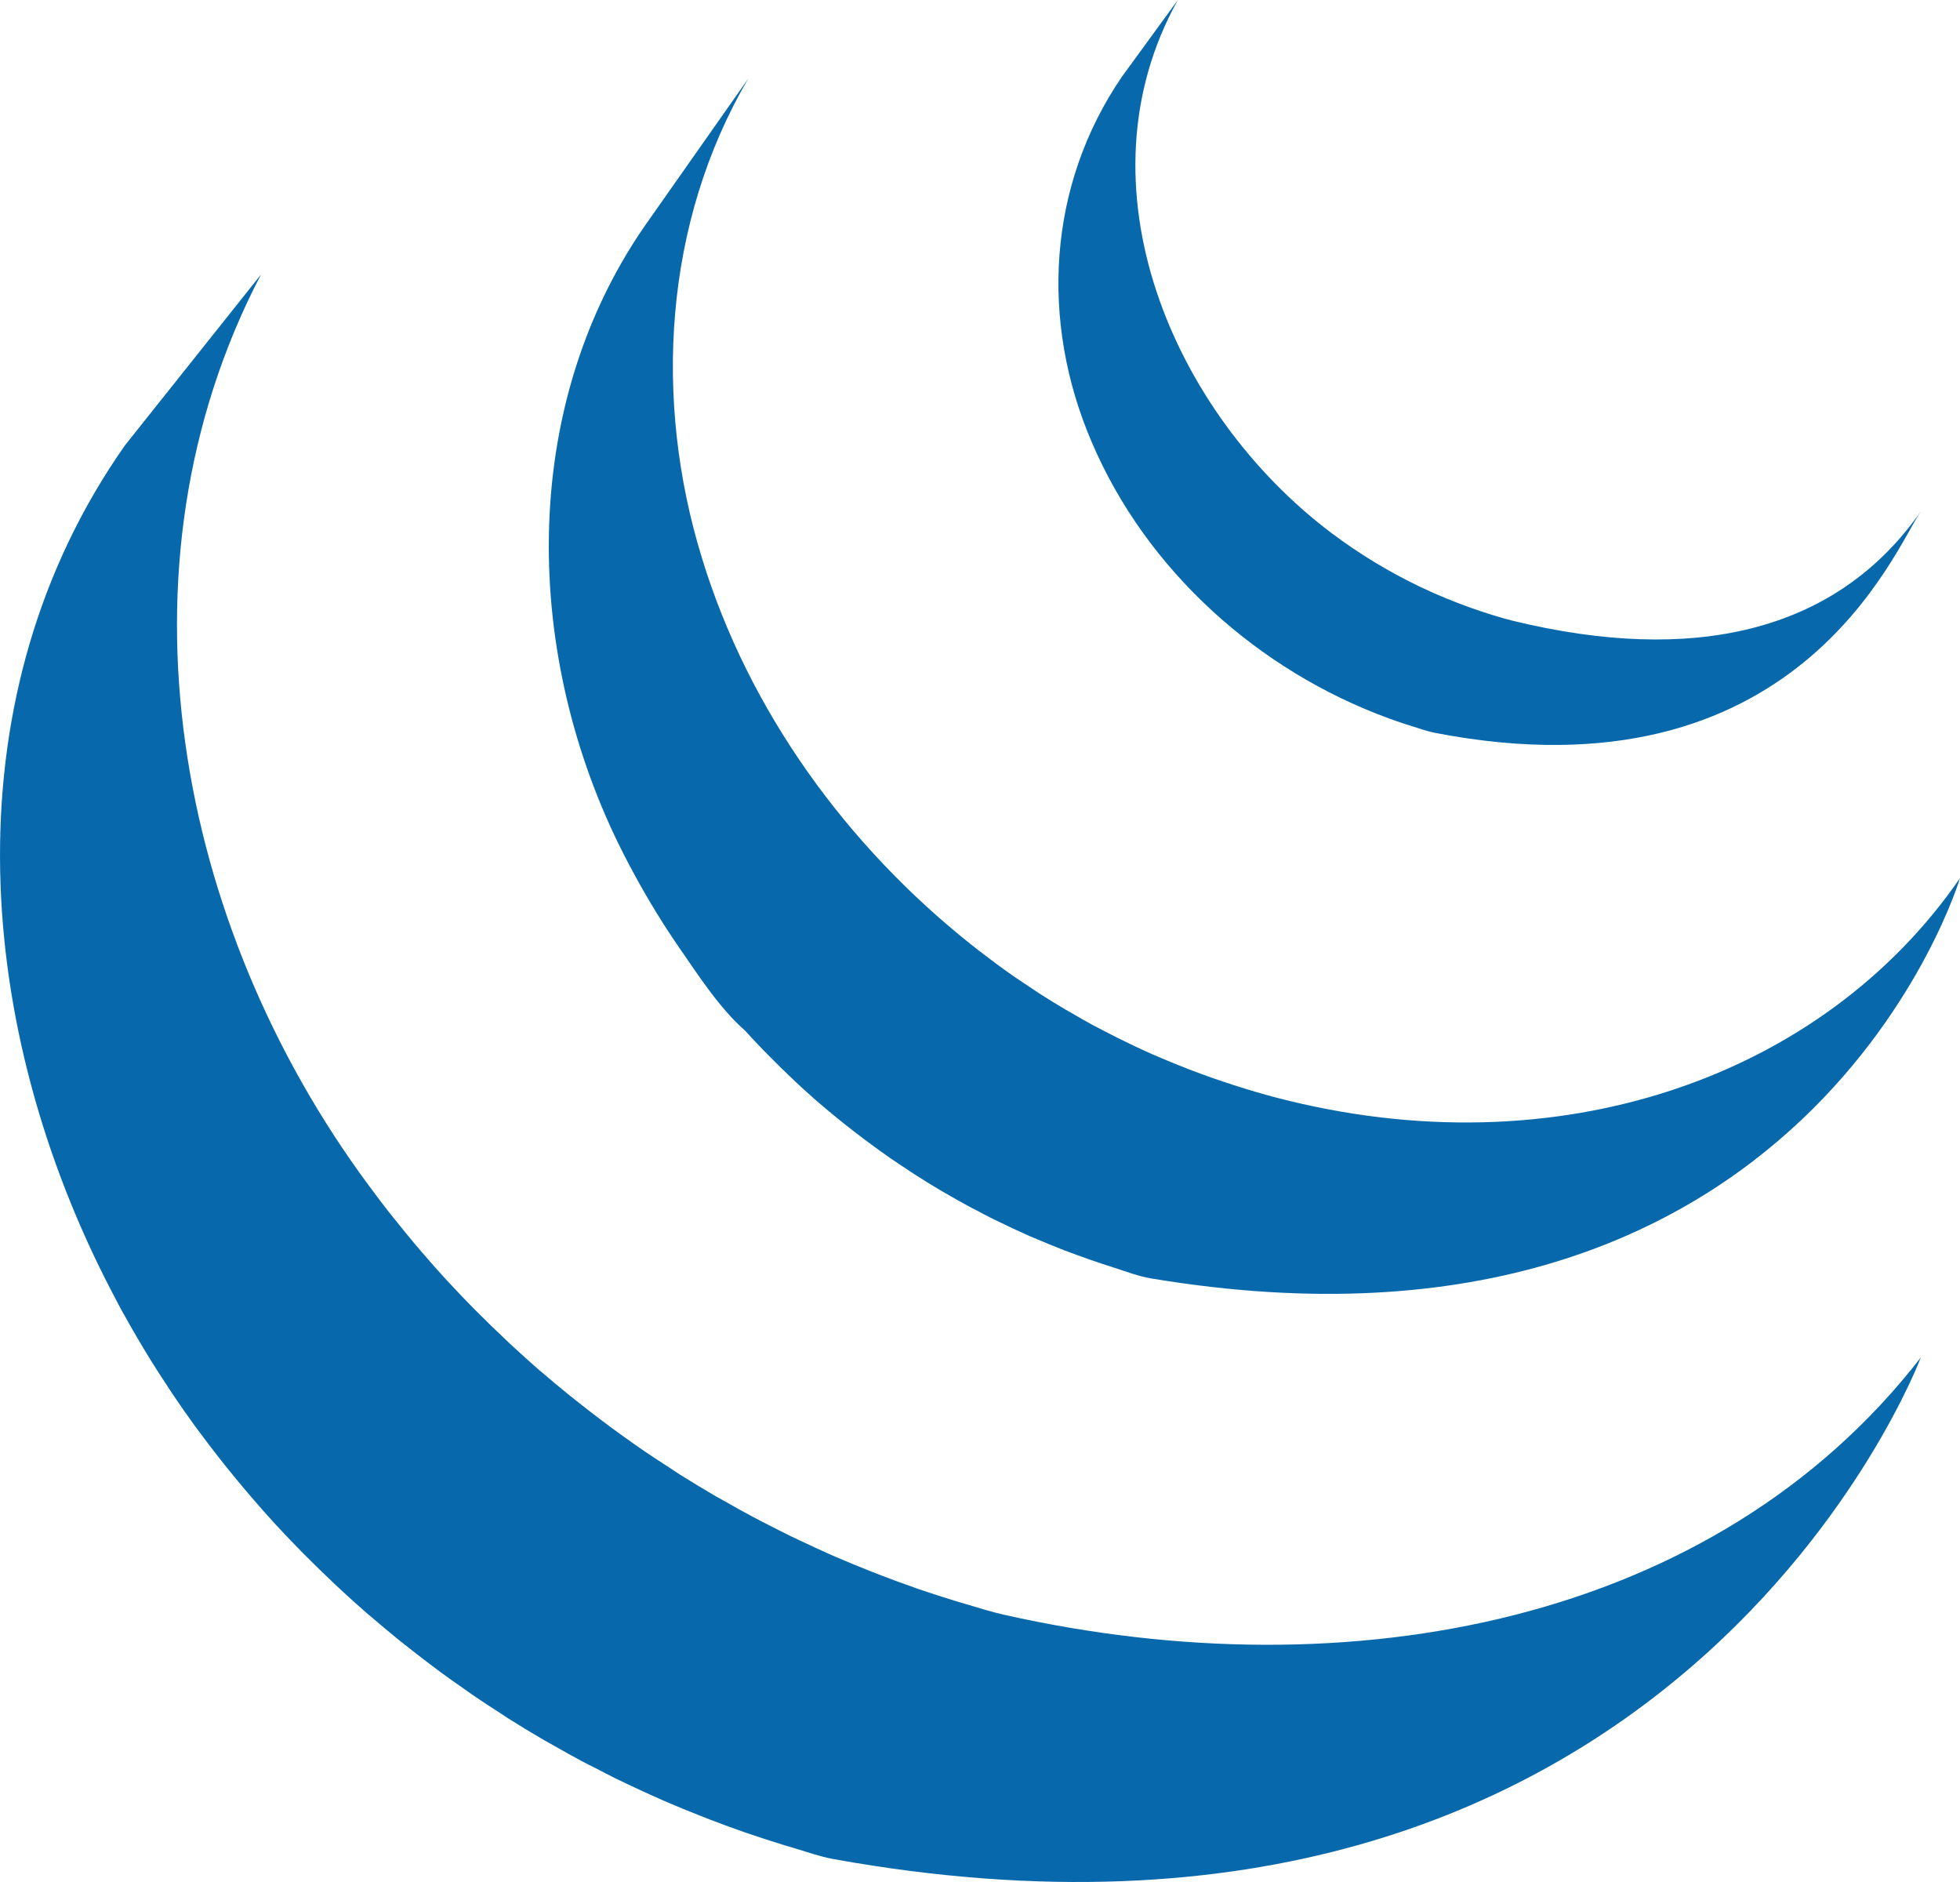
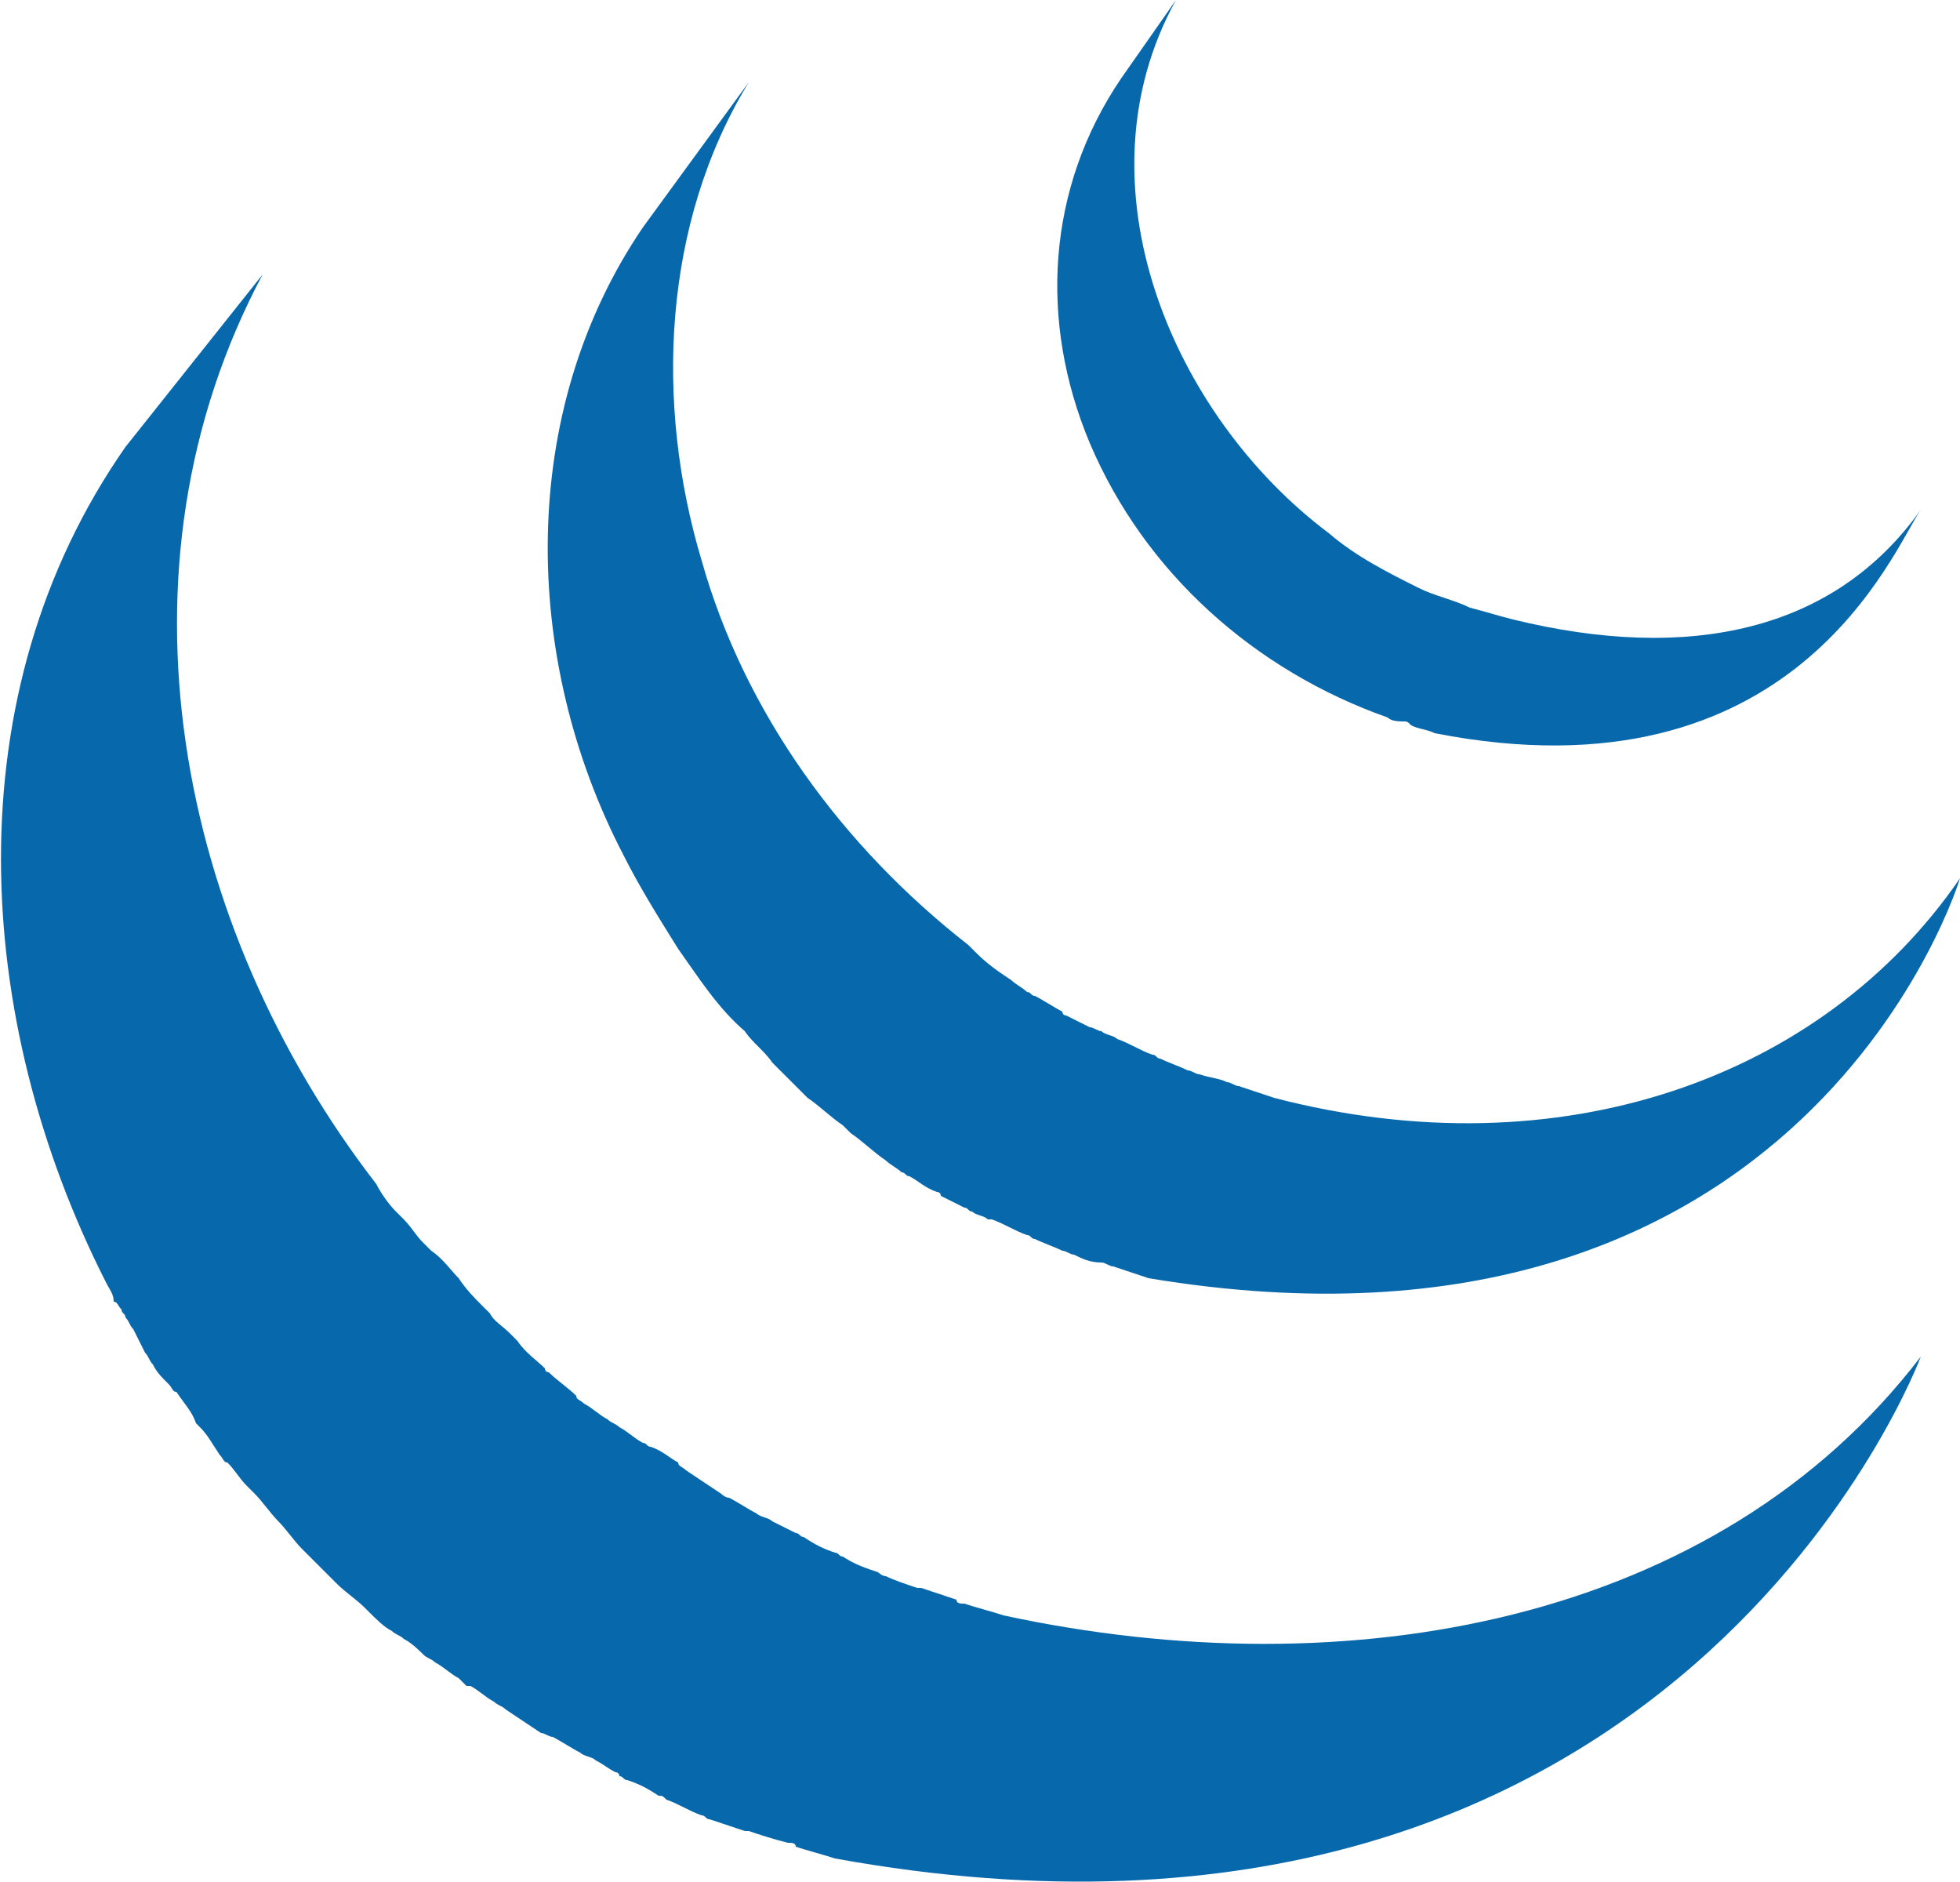
- <svg xmlns="http://www.w3.org/2000/svg" width="50" height="48" viewBox="0 0 50 48" fill="none">
-   <path d="M3.189 11.357C-1.257 17.683 -0.703 25.913 2.693 32.635C2.773 32.796 2.858 32.955 2.941 33.113C2.995 33.214 3.045 33.317 3.1 33.416C3.131 33.475 3.167 33.533 3.199 33.59C3.257 33.697 3.316 33.799 3.376 33.904C3.482 34.088 3.59 34.271 3.7 34.454C3.762 34.554 3.822 34.655 3.885 34.756C4.008 34.952 4.133 35.145 4.262 35.338C4.315 35.421 4.367 35.503 4.422 35.583C4.599 35.845 4.78 36.105 4.967 36.362C4.971 36.368 4.977 36.376 4.982 36.383C5.012 36.424 5.044 36.464 5.074 36.505C5.236 36.725 5.402 36.943 5.571 37.159C5.633 37.237 5.695 37.316 5.758 37.395C5.908 37.581 6.061 37.767 6.217 37.953C6.275 38.022 6.333 38.092 6.392 38.16C6.601 38.404 6.814 38.646 7.031 38.883C7.035 38.887 7.04 38.892 7.044 38.896C7.053 38.907 7.061 38.913 7.069 38.923C7.281 39.153 7.499 39.377 7.719 39.602C7.787 39.671 7.857 39.741 7.927 39.809C8.098 39.979 8.271 40.147 8.446 40.313C8.517 40.38 8.587 40.449 8.658 40.513C8.892 40.731 9.128 40.945 9.369 41.154C9.373 41.157 9.376 41.16 9.38 41.163C9.421 41.199 9.464 41.232 9.504 41.267C9.716 41.449 9.933 41.63 10.15 41.807C10.239 41.878 10.328 41.948 10.418 42.019C10.595 42.159 10.775 42.299 10.956 42.435C11.052 42.507 11.147 42.58 11.244 42.652C11.444 42.797 11.645 42.941 11.848 43.081C11.922 43.134 11.994 43.185 12.068 43.236C12.089 43.25 12.108 43.264 12.129 43.278C12.321 43.41 12.519 43.536 12.715 43.663C12.8 43.718 12.884 43.776 12.969 43.83C13.271 44.02 13.578 44.207 13.888 44.387C13.972 44.435 14.057 44.481 14.142 44.529C14.37 44.659 14.599 44.787 14.831 44.912C14.957 44.979 15.086 45.042 15.213 45.106C15.377 45.191 15.54 45.278 15.706 45.36C15.744 45.379 15.783 45.397 15.82 45.414C15.887 45.447 15.955 45.478 16.022 45.511C16.28 45.634 16.541 45.754 16.804 45.87C16.86 45.894 16.914 45.919 16.969 45.943C17.271 46.073 17.575 46.198 17.882 46.318C17.955 46.348 18.029 46.376 18.104 46.405C18.387 46.513 18.675 46.62 18.964 46.721C19.001 46.733 19.036 46.745 19.072 46.758C19.39 46.867 19.71 46.969 20.032 47.069C20.109 47.09 20.186 47.115 20.264 47.137C20.592 47.235 20.916 47.352 21.255 47.414C42.755 51.296 49 34.623 49 34.623C43.755 41.388 34.444 43.172 25.623 41.186C25.289 41.111 24.965 41.008 24.639 40.912C24.556 40.888 24.475 40.863 24.393 40.839C24.075 40.742 23.759 40.64 23.445 40.533C23.402 40.518 23.359 40.502 23.315 40.487C23.034 40.389 22.756 40.286 22.479 40.18C22.401 40.149 22.323 40.12 22.245 40.089C21.941 39.97 21.64 39.846 21.342 39.717C21.281 39.691 21.222 39.664 21.162 39.639C20.906 39.524 20.653 39.408 20.401 39.288C20.328 39.253 20.255 39.22 20.181 39.184C19.983 39.088 19.787 38.986 19.592 38.887C19.461 38.819 19.328 38.754 19.199 38.683C18.96 38.557 18.726 38.425 18.493 38.291C18.414 38.247 18.334 38.205 18.255 38.16C17.945 37.979 17.639 37.792 17.336 37.603C17.252 37.55 17.17 37.493 17.088 37.439C16.868 37.298 16.649 37.155 16.434 37.008C16.362 36.961 16.294 36.909 16.223 36.862C16.015 36.716 15.809 36.569 15.605 36.419C15.512 36.351 15.421 36.282 15.331 36.214C15.144 36.072 14.957 35.929 14.773 35.782C14.69 35.717 14.606 35.651 14.524 35.585C14.29 35.394 14.058 35.202 13.829 35.005C13.805 34.984 13.779 34.964 13.753 34.942C13.506 34.727 13.263 34.506 13.023 34.284C12.953 34.219 12.885 34.154 12.817 34.088C12.639 33.921 12.464 33.752 12.292 33.579C12.223 33.511 12.154 33.444 12.087 33.376C11.868 33.154 11.653 32.929 11.443 32.701C11.432 32.69 11.421 32.679 11.411 32.668C11.188 32.427 10.971 32.181 10.758 31.932C10.7 31.863 10.644 31.798 10.586 31.731C10.428 31.541 10.27 31.349 10.116 31.156C10.059 31.086 10.001 31.015 9.944 30.943C9.759 30.705 9.578 30.468 9.401 30.227C4.504 23.613 2.744 14.491 6.659 7" fill="#0868AC" />
-   <path d="M16.439 5.775C13.191 10.484 13.368 16.788 15.901 21.768C16.326 22.603 16.803 23.413 17.337 24.185C17.824 24.887 18.363 25.724 19.009 26.288C19.244 26.548 19.488 26.801 19.738 27.05C19.801 27.115 19.866 27.177 19.93 27.241C20.173 27.478 20.419 27.712 20.675 27.938C20.685 27.946 20.694 27.957 20.705 27.965C20.707 27.968 20.71 27.969 20.712 27.972C20.994 28.221 21.285 28.461 21.581 28.697C21.647 28.747 21.712 28.8 21.779 28.852C22.076 29.081 22.378 29.306 22.688 29.521C22.698 29.528 22.706 29.534 22.715 29.541C22.852 29.636 22.991 29.725 23.13 29.817C23.196 29.86 23.259 29.907 23.326 29.948C23.548 30.091 23.772 30.23 24.001 30.364C24.033 30.384 24.064 30.401 24.096 30.42C24.293 30.534 24.492 30.646 24.692 30.755C24.762 30.795 24.833 30.829 24.904 30.866C25.042 30.939 25.18 31.013 25.321 31.084C25.342 31.094 25.363 31.104 25.384 31.113C25.67 31.255 25.959 31.391 26.253 31.521C26.316 31.549 26.381 31.574 26.445 31.601C26.681 31.701 26.919 31.799 27.158 31.892C27.259 31.931 27.362 31.968 27.463 32.005C27.68 32.086 27.898 32.16 28.118 32.234C28.217 32.266 28.314 32.299 28.414 32.33C28.726 32.428 29.035 32.551 29.36 32.605C46.129 35.405 50 22.396 50 22.396C46.51 27.46 39.752 29.876 32.541 27.99C32.22 27.905 31.905 27.813 31.591 27.713C31.495 27.684 31.401 27.652 31.305 27.62C31.082 27.547 30.861 27.471 30.641 27.39C30.541 27.353 30.44 27.316 30.341 27.277C30.101 27.184 29.862 27.087 29.626 26.987C29.562 26.959 29.497 26.934 29.434 26.905C29.138 26.775 28.846 26.638 28.559 26.495C28.411 26.422 28.265 26.345 28.12 26.27C28.036 26.226 27.951 26.182 27.867 26.139C27.68 26.037 27.495 25.93 27.312 25.823C27.268 25.798 27.223 25.774 27.179 25.747C26.952 25.614 26.729 25.476 26.507 25.334C26.438 25.29 26.373 25.242 26.304 25.198C26.158 25.102 26.012 25.005 25.869 24.907C25.56 24.692 25.259 24.467 24.963 24.239C24.894 24.185 24.826 24.132 24.759 24.078C21.602 21.566 19.1 18.134 17.91 14.243C16.663 10.207 16.932 5.676 19.092 2" fill="#0868AC" />
-   <path d="M28.622 1.954C26.717 4.741 26.53 8.202 27.852 11.28C29.245 14.546 32.101 17.109 35.434 18.324C35.572 18.375 35.709 18.421 35.849 18.468C35.909 18.486 35.97 18.506 36.031 18.525C36.227 18.586 36.422 18.657 36.625 18.695C45.837 20.465 48.335 13.996 49 13.044C46.811 16.177 43.133 16.929 38.621 15.84C38.264 15.753 37.873 15.626 37.529 15.505C37.088 15.348 36.654 15.17 36.232 14.969C35.431 14.586 34.667 14.122 33.959 13.59C29.921 10.544 27.412 4.733 30.047 0" fill="#0868AC" />
+ <svg xmlns="http://www.w3.org/2000/svg" version="1.1" id="Layer_1" x="0px" y="0px" width="50px" height="48px" viewBox="0 0 50 48" style="enable-background:new 0 0 50 48;" xml:space="preserve">
+   <style type="text/css">
+ 	.st0{fill:#0868AC;}
+ </style>
+   <path class="st0" d="M3.2,11.4c-4.4,6.3-3.9,14.6-0.5,21.3c0.1,0.2,0.2,0.3,0.2,0.5C3,33.2,3,33.3,3.1,33.4c0,0.1,0.1,0.1,0.1,0.2  c0.1,0.1,0.1,0.2,0.2,0.3c0.1,0.2,0.2,0.4,0.3,0.6c0.1,0.1,0.1,0.2,0.2,0.3C4,35,4.1,35.1,4.3,35.3c0.1,0.1,0.1,0.2,0.2,0.2  c0.2,0.3,0.4,0.5,0.5,0.8c0,0,0,0,0,0c0,0,0.1,0.1,0.1,0.1c0.2,0.2,0.3,0.4,0.5,0.7c0.1,0.1,0.1,0.2,0.2,0.2  c0.2,0.2,0.3,0.4,0.5,0.6c0.1,0.1,0.1,0.1,0.2,0.2c0.2,0.2,0.4,0.5,0.6,0.7c0,0,0,0,0,0c0,0,0,0,0,0c0.2,0.2,0.4,0.5,0.6,0.7  c0.1,0.1,0.1,0.1,0.2,0.2c0.2,0.2,0.3,0.3,0.5,0.5c0.1,0.1,0.1,0.1,0.2,0.2c0.2,0.2,0.5,0.4,0.7,0.6c0,0,0,0,0,0  c0,0,0.1,0.1,0.1,0.1c0.2,0.2,0.4,0.4,0.6,0.5c0.1,0.1,0.2,0.1,0.3,0.2c0.2,0.1,0.4,0.3,0.5,0.4c0.1,0.1,0.2,0.1,0.3,0.2  c0.2,0.1,0.4,0.3,0.6,0.4c0.1,0.1,0.1,0.1,0.2,0.2c0,0,0,0,0.1,0c0.2,0.1,0.4,0.3,0.6,0.4c0.1,0.1,0.2,0.1,0.3,0.2  c0.3,0.2,0.6,0.4,0.9,0.6c0.1,0,0.2,0.1,0.3,0.1c0.2,0.1,0.5,0.3,0.7,0.4c0.1,0.1,0.3,0.1,0.4,0.2c0.2,0.1,0.3,0.2,0.5,0.3  c0,0,0.1,0,0.1,0.1c0.1,0,0.1,0.1,0.2,0.1c0.3,0.1,0.5,0.2,0.8,0.4c0.1,0,0.1,0,0.2,0.1c0.3,0.1,0.6,0.3,0.9,0.4  c0.1,0,0.1,0.1,0.2,0.1c0.3,0.1,0.6,0.2,0.9,0.3c0,0,0.1,0,0.1,0c0.3,0.1,0.6,0.2,1,0.3c0.1,0,0.2,0,0.2,0.1c0.3,0.1,0.7,0.2,1,0.3  C42.8,51.3,49,34.6,49,34.6c-5.2,6.8-14.6,8.5-23.4,6.6c-0.3-0.1-0.7-0.2-1-0.3c-0.1,0-0.2,0-0.2-0.1c-0.3-0.1-0.6-0.2-0.9-0.3  c0,0-0.1,0-0.1,0c-0.3-0.1-0.6-0.2-0.8-0.3c-0.1,0-0.2-0.1-0.2-0.1c-0.3-0.1-0.6-0.2-0.9-0.4c-0.1,0-0.1-0.1-0.2-0.1  c-0.3-0.1-0.5-0.2-0.8-0.4c-0.1,0-0.1-0.1-0.2-0.1c-0.2-0.1-0.4-0.2-0.6-0.3c-0.1-0.1-0.3-0.1-0.4-0.2c-0.2-0.1-0.5-0.3-0.7-0.4  c-0.1,0-0.2-0.1-0.2-0.1c-0.3-0.2-0.6-0.4-0.9-0.6c-0.1-0.1-0.2-0.1-0.2-0.2c-0.2-0.1-0.4-0.3-0.7-0.4c-0.1,0-0.1-0.1-0.2-0.1  c-0.2-0.1-0.4-0.3-0.6-0.4c-0.1-0.1-0.2-0.1-0.3-0.2c-0.2-0.1-0.4-0.3-0.6-0.4c-0.1-0.1-0.2-0.1-0.2-0.2c-0.2-0.2-0.5-0.4-0.7-0.6  c0,0-0.1,0-0.1-0.1c-0.2-0.2-0.5-0.4-0.7-0.7c-0.1-0.1-0.1-0.1-0.2-0.2c-0.2-0.2-0.4-0.3-0.5-0.5c-0.1-0.1-0.1-0.1-0.2-0.2  c-0.2-0.2-0.4-0.4-0.6-0.7c0,0,0,0,0,0c-0.2-0.2-0.4-0.5-0.7-0.7c-0.1-0.1-0.1-0.1-0.2-0.2c-0.2-0.2-0.3-0.4-0.5-0.6  c-0.1-0.1-0.1-0.1-0.2-0.2c-0.2-0.2-0.4-0.5-0.5-0.7C4.5,23.6,2.7,14.5,6.7,7" />
+   <path class="st0" d="M16.4,5.8c-3.2,4.7-3.1,11-0.5,16c0.4,0.8,0.9,1.6,1.4,2.4c0.5,0.7,1,1.5,1.7,2.1c0.2,0.3,0.5,0.5,0.7,0.8  c0.1,0.1,0.1,0.1,0.2,0.2c0.2,0.2,0.5,0.5,0.7,0.7c0,0,0,0,0,0c0,0,0,0,0,0c0.3,0.2,0.6,0.5,0.9,0.7c0.1,0.1,0.1,0.1,0.2,0.2  c0.3,0.2,0.6,0.5,0.9,0.7c0,0,0,0,0,0c0.1,0.1,0.3,0.2,0.4,0.3c0.1,0,0.1,0.1,0.2,0.1c0.2,0.1,0.4,0.3,0.7,0.4c0,0,0.1,0,0.1,0.1  c0.2,0.1,0.4,0.2,0.6,0.3c0.1,0,0.1,0.1,0.2,0.1c0.1,0.1,0.3,0.1,0.4,0.2c0,0,0,0,0.1,0c0.3,0.1,0.6,0.3,0.9,0.4  c0.1,0,0.1,0.1,0.2,0.1c0.2,0.1,0.5,0.2,0.7,0.3c0.1,0,0.2,0.1,0.3,0.1c0.2,0.1,0.4,0.2,0.7,0.2c0.1,0,0.2,0.1,0.3,0.1  c0.3,0.1,0.6,0.2,0.9,0.3C46.1,35.4,50,22.4,50,22.4c-3.5,5.1-10.2,7.5-17.5,5.6c-0.3-0.1-0.6-0.2-0.9-0.3c-0.1,0-0.2-0.1-0.3-0.1  c-0.2-0.1-0.4-0.1-0.7-0.2c-0.1,0-0.2-0.1-0.3-0.1c-0.2-0.1-0.5-0.2-0.7-0.3c-0.1,0-0.1-0.1-0.2-0.1c-0.3-0.1-0.6-0.3-0.9-0.4  c-0.1-0.1-0.3-0.1-0.4-0.2c-0.1,0-0.2-0.1-0.3-0.1c-0.2-0.1-0.4-0.2-0.6-0.3c0,0-0.1,0-0.1-0.1c-0.2-0.1-0.5-0.3-0.7-0.4  c-0.1,0-0.1-0.1-0.2-0.1c-0.1-0.1-0.3-0.2-0.4-0.3c-0.3-0.2-0.6-0.4-0.9-0.7c-0.1-0.1-0.1-0.1-0.2-0.2c-3.2-2.5-5.7-5.9-6.8-9.8  c-1.2-4-1-8.6,1.2-12.2" />
+   <path class="st0" d="M28.6,2c-1.9,2.8-2.1,6.2-0.8,9.3c1.4,3.3,4.2,5.8,7.6,7c0.1,0.1,0.3,0.1,0.4,0.1c0.1,0,0.1,0,0.2,0.1  c0.2,0.1,0.4,0.1,0.6,0.2C45.8,20.5,48.3,14,49,13c-2.2,3.1-5.9,3.9-10.4,2.8c-0.4-0.1-0.7-0.2-1.1-0.3c-0.4-0.2-0.9-0.3-1.3-0.5  c-0.8-0.4-1.6-0.8-2.3-1.4c-4-3-6.5-8.9-3.9-13.6" />
</svg>
